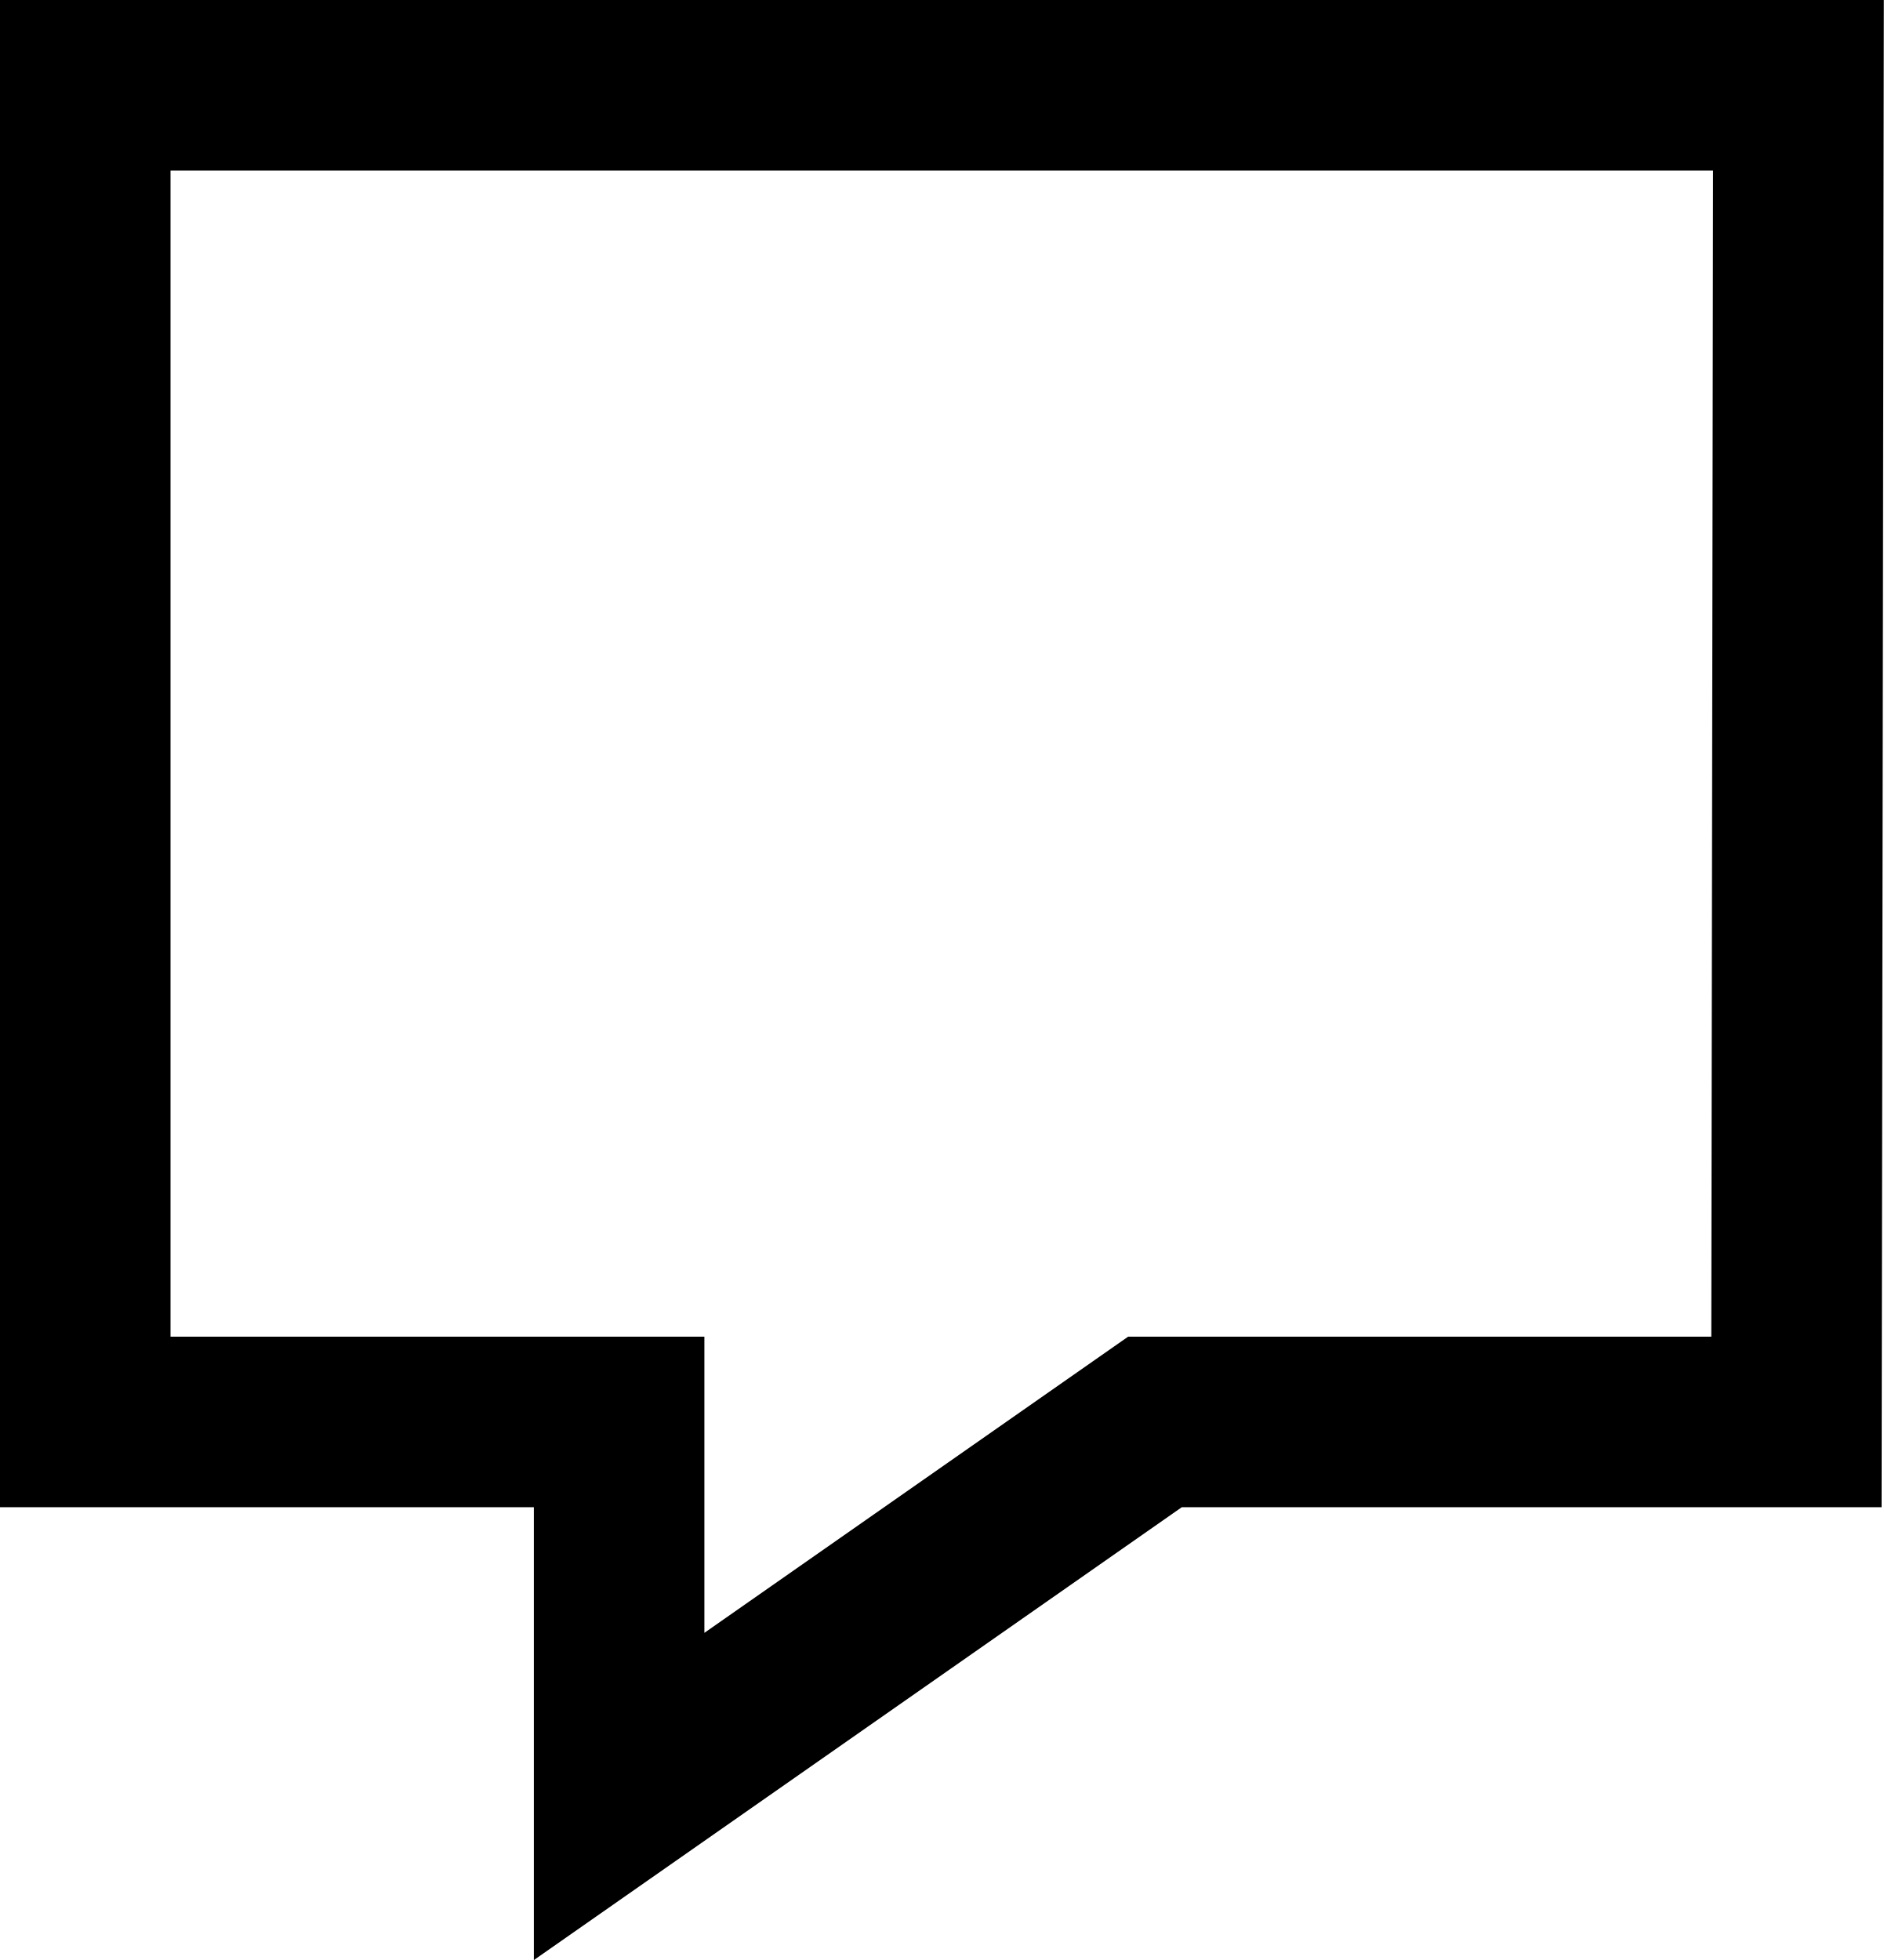
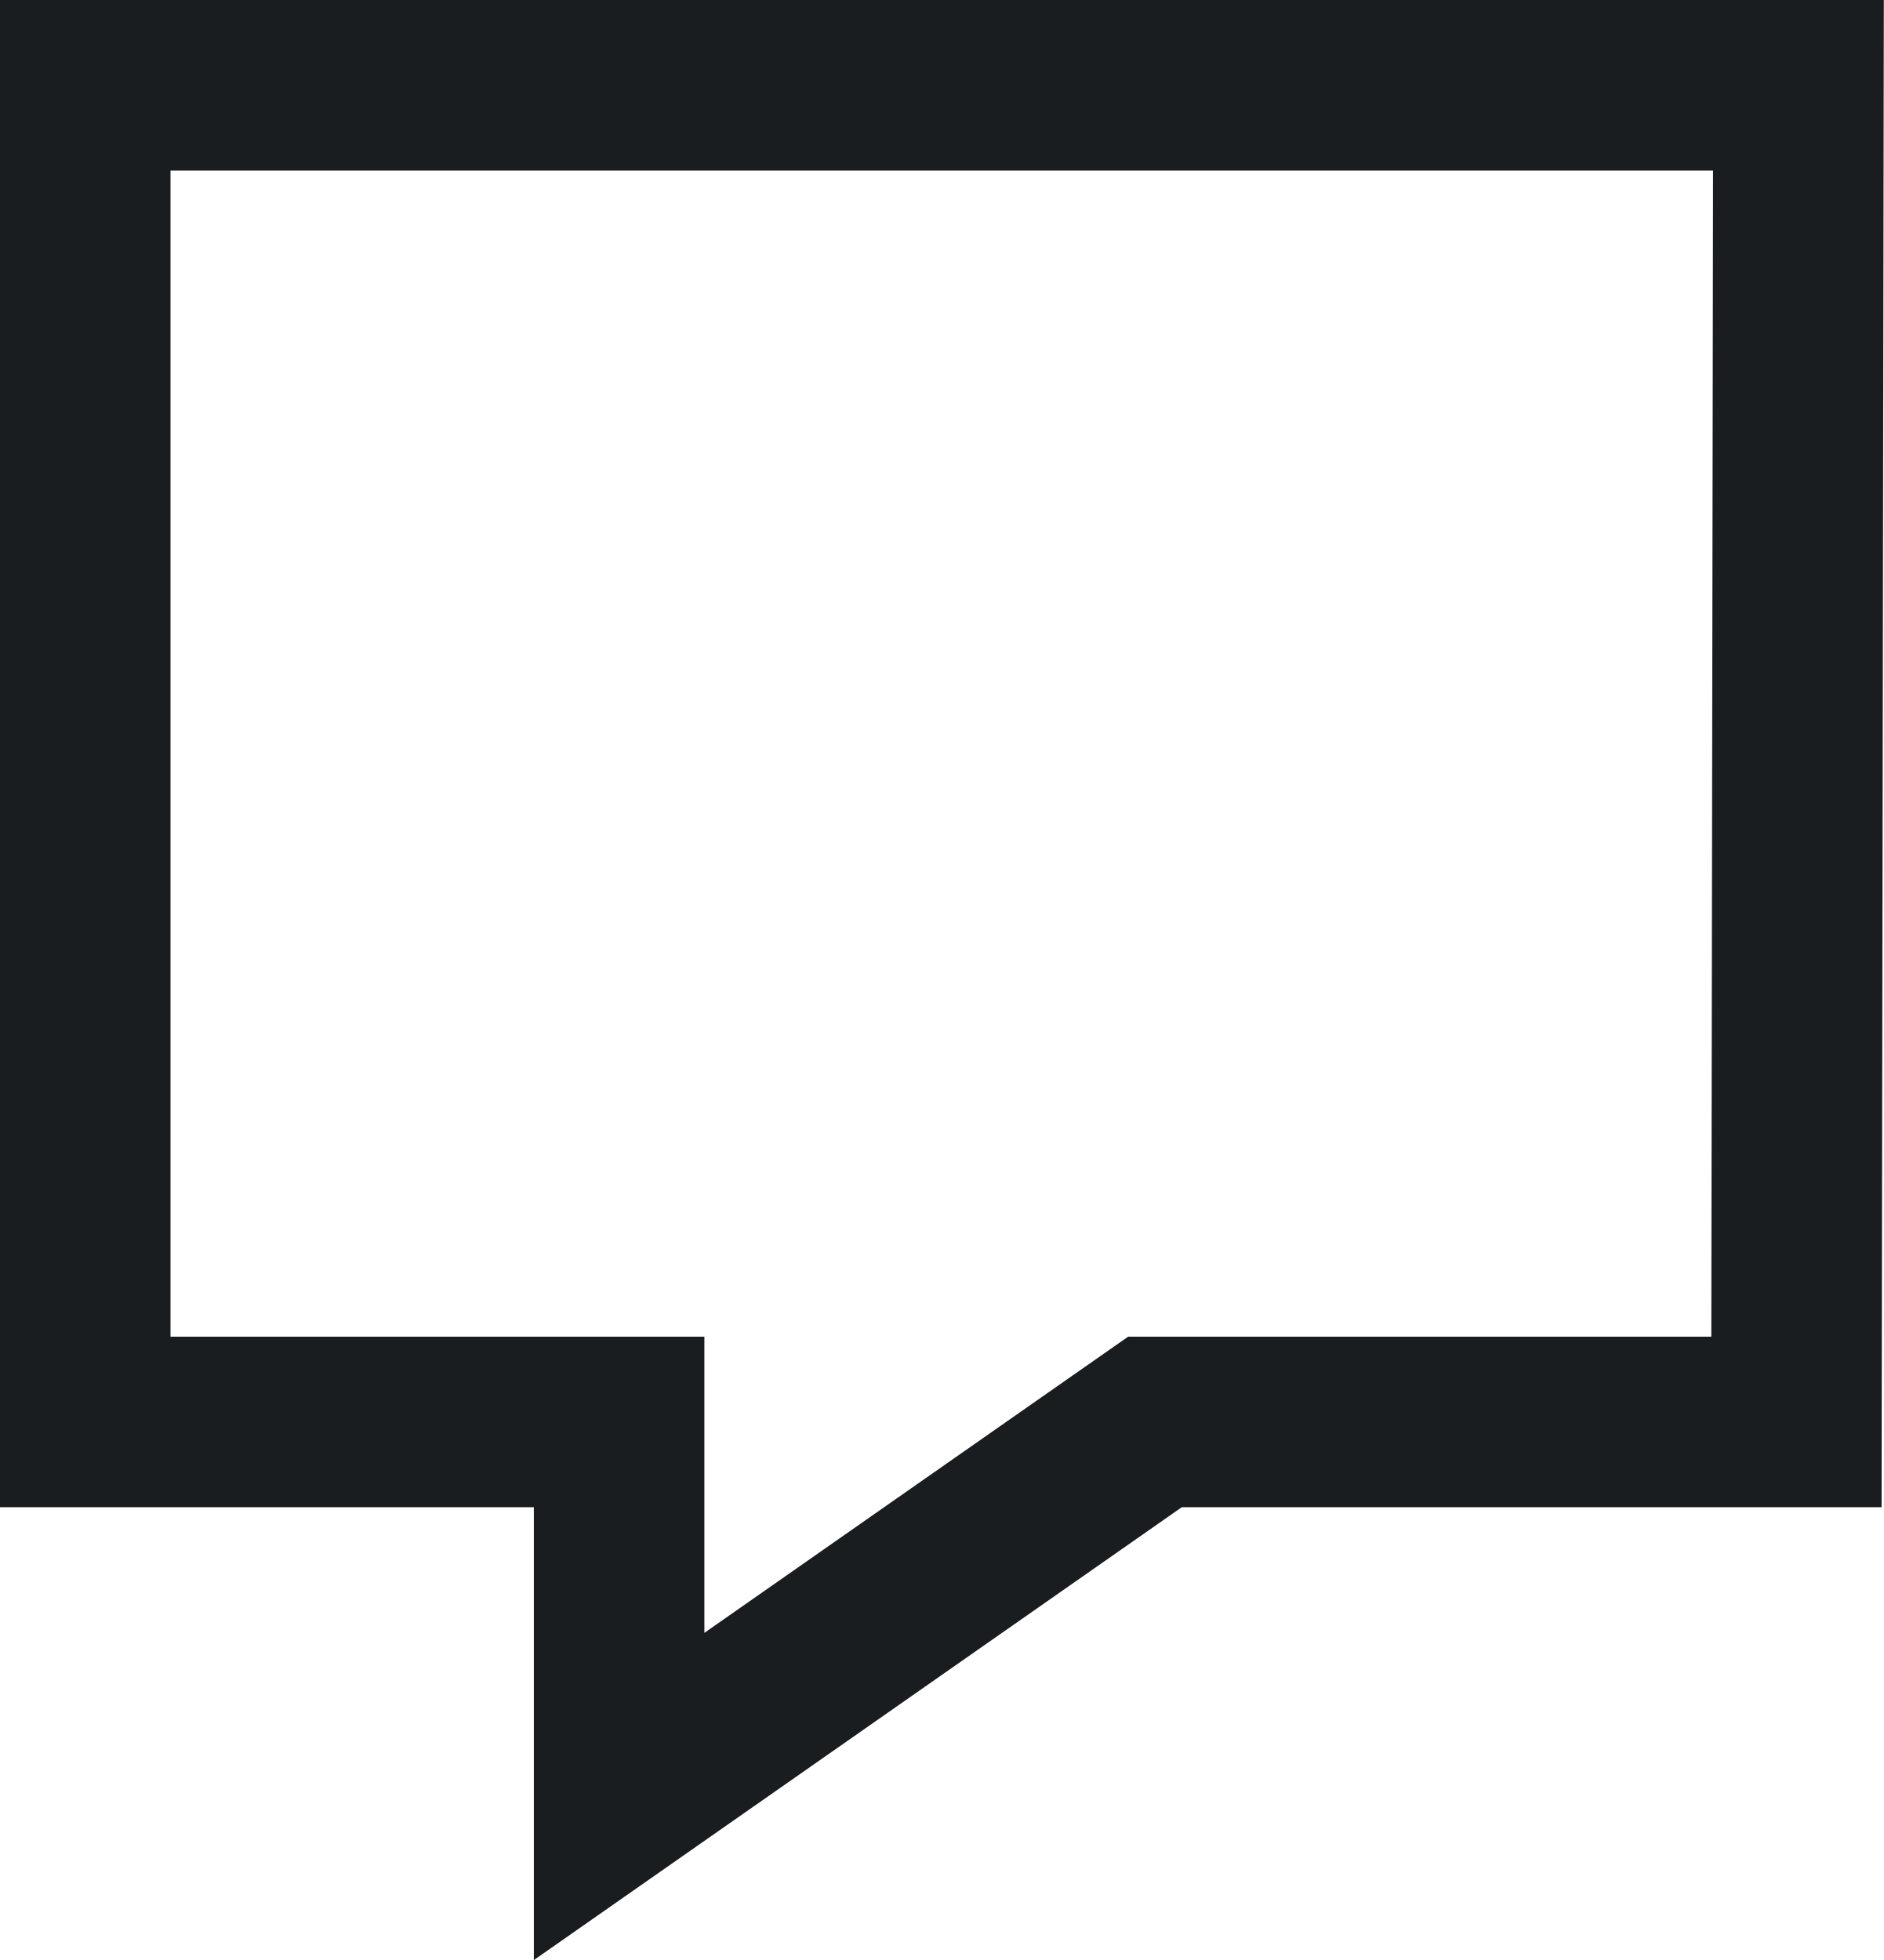
<svg xmlns="http://www.w3.org/2000/svg" width="33.141" height="34.482" viewBox="0 0 33.141 34.482" version="1.1" id="svg1" xmlnsInkscape="http://www.inkscape.org/namespaces/inkscape" xmlnsSodipodi="http://sodipodi.sourceforge.net/DTD/sodipodi-0.dtd" xmlnsSvg="http://www.w3.org/2000/svg">
  <sodipodiNamedview id="namedview1" pagecolor="#ffffff" bordercolor="#000000" borderopacity="0.25" inkscapeShowpageshadow="2" inkscapePageopacity="0.0" inkscapePagecheckerboard="0" inkscapeDeskcolor="#d1d1d1" inkscapeDocumentUnits="px" showgrid="true" showguides="true" inkscapeLockguides="true">
    <inkscapeGrid id="grid1" units="px" originx="-0.299" originy="-0.039" spacingx="1" spacingy="1" empcolor="#0099e5" empopacity="0.302" color="#0099e5" opacity="0.149" empspacing="5" dotted="false" gridanglex="30" gridanglez="30" visible="true" />
  </sodipodiNamedview>
  <defs id="defs1" />
-   <g inkscapeLabel="Layer 1" inkscapeGroupmode="layer" id="layer1" transform="translate(0.5717428,0.8319054)" style="stroke:#000000;stroke-opacity:1">
-     <path style="display:inline;fill:none;stroke:#000000;stroke-width:3;stroke-dasharray:none;stroke-opacity:1" d="M 31.067,0.668 H 0.928 V 24.184 h 9.392 v 6.589 l 9.427,-6.589 h 11.285 z" id="path1" />
-     <path style="display:none;fill:none;stroke:#000000;stroke-width:1.147;stroke-opacity:1" d="M 29.891,1.878 H 2.098 V 23.084 h 8.661 v 5.942 l 8.693,-5.942 h 10.406 z" id="path2" />
+   <g inkscapeLabel="Layer 1" inkscapeGroupmode="layer" id="layer1" transform="translate(0.5717428,0.8319054)" style="stroke:#1a1d1f;stroke-opacity:1">
+     <path style="display:inline;fill:none;stroke:#1a1d1f;stroke-width:3;stroke-dasharray:none;stroke-opacity:1" d="M 31.067,0.668 H 0.928 V 24.184 h 9.392 v 6.589 l 9.427,-6.589 h 11.285 z" id="path1" />
+     <path style="display:none;fill:none;stroke:#1a1d1f;stroke-width:1.147;stroke-opacity:1" d="M 29.891,1.878 H 2.098 V 23.084 h 8.661 v 5.942 l 8.693,-5.942 h 10.406 z" id="path2" />
  </g>
</svg>
